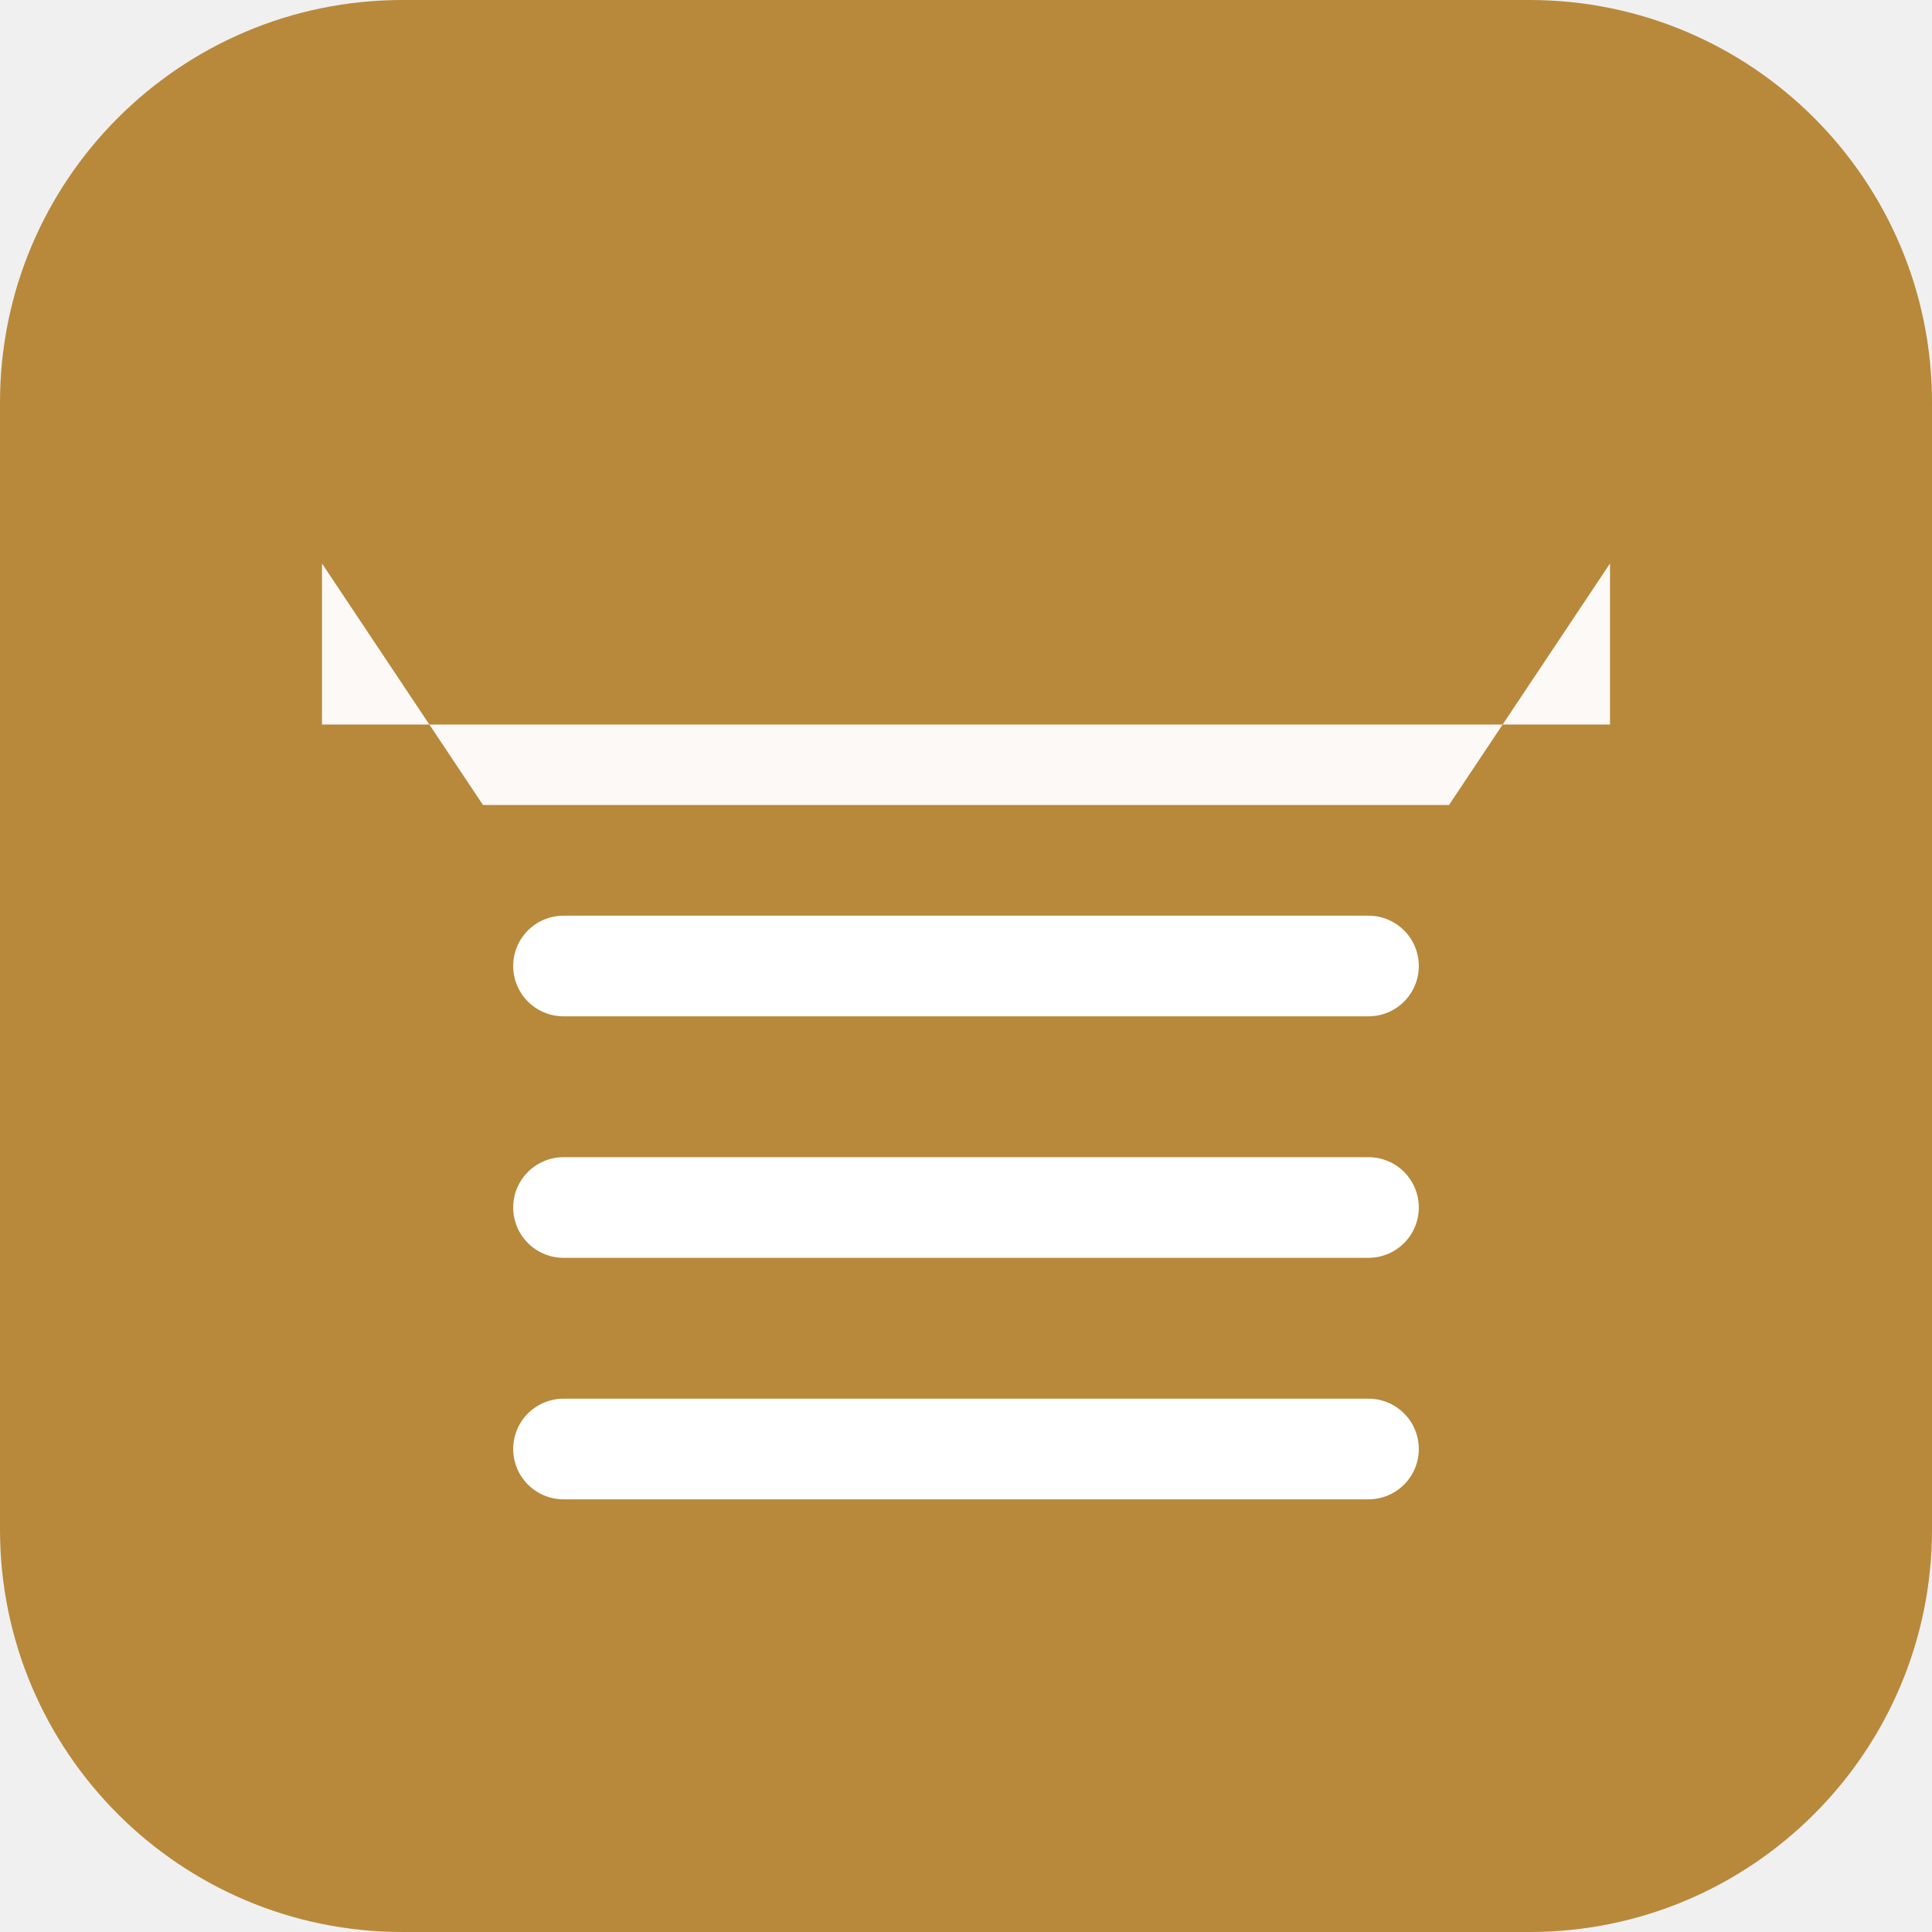
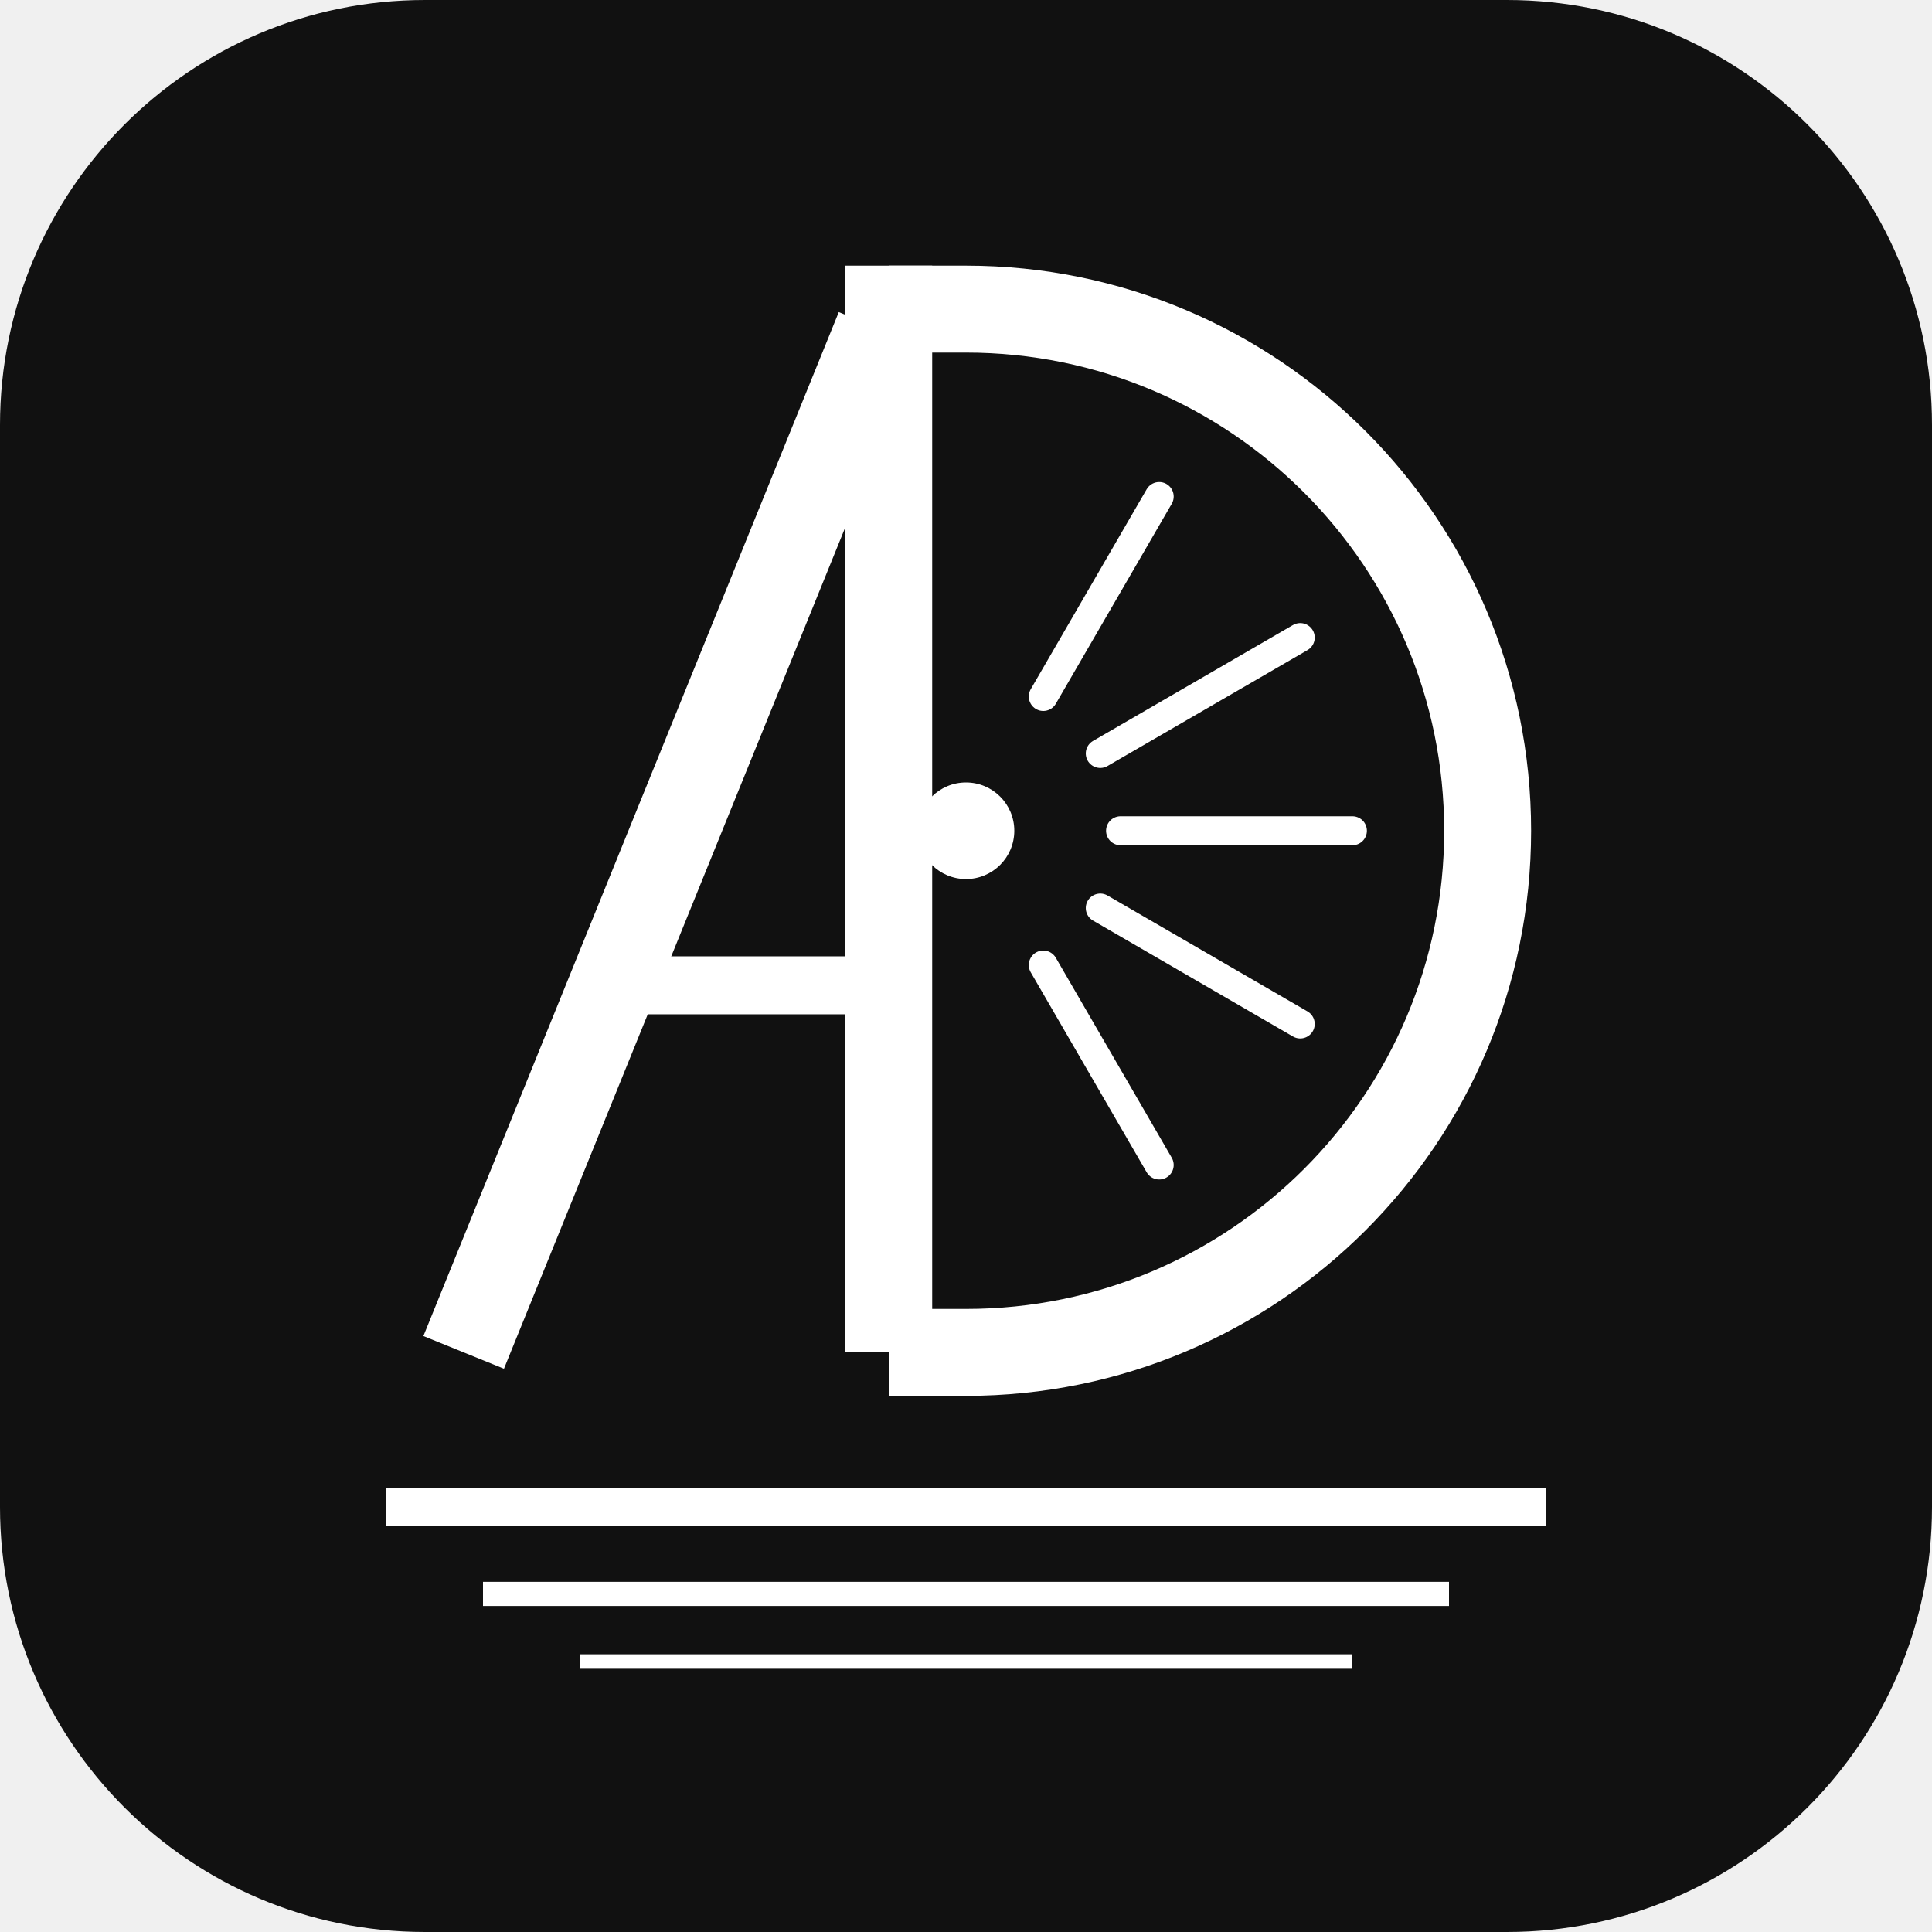
- <svg xmlns="http://www.w3.org/2000/svg" viewBox="0 0 48 48">
-   <rect width="48" height="48" rx="10" fill="#b8893b" />
-   <path d="M8 14h32v4H8zM8 14l4 6h24l4-6" fill="#fff" opacity=".95" />
-   <path d="M14 24h20M14 30h20M14 36h20" stroke="#fff" stroke-width="2.5" stroke-linecap="round" />
+ <svg xmlns="http://www.w3.org/2000/svg" viewBox="0 0 200 200">
+   <rect width="200" height="200" rx="44" fill="#111" />
+   <g stroke="#fff">
+     <g fill="none" stroke-linecap="butt" stroke-miterlimit="10" transform="translate(0,-10)">
+       <path d="M48 150 L91 44" stroke-width="9" />
+       <path d="M92 37.5 V150" stroke-width="9" />
+       <path d="M63 112 H92" stroke-width="6" />
+       <path d="M92 42 H100 A54 54 0 0 1 100 150 H92" stroke-width="9" />
+       <g stroke-width="3" stroke-linecap="round">
+         <path d="M108 82.1 L120 61.4 M113.9 88 L134.6 76 M116 96 L140 96 M113.9 104 L134.6 116 M108 109.9 L120 130.6" />
+       </g>
+       <path d="M40 166 H160" stroke-width="4" />
+       <path d="M50 175 H150" stroke-width="2.5" />
+       <path d="M60 182 H140" stroke-width="1.5" />
+     </g>
+     <circle cx="100" cy="86" r="5" fill="#fff" stroke="none" />
+   </g>
</svg>
